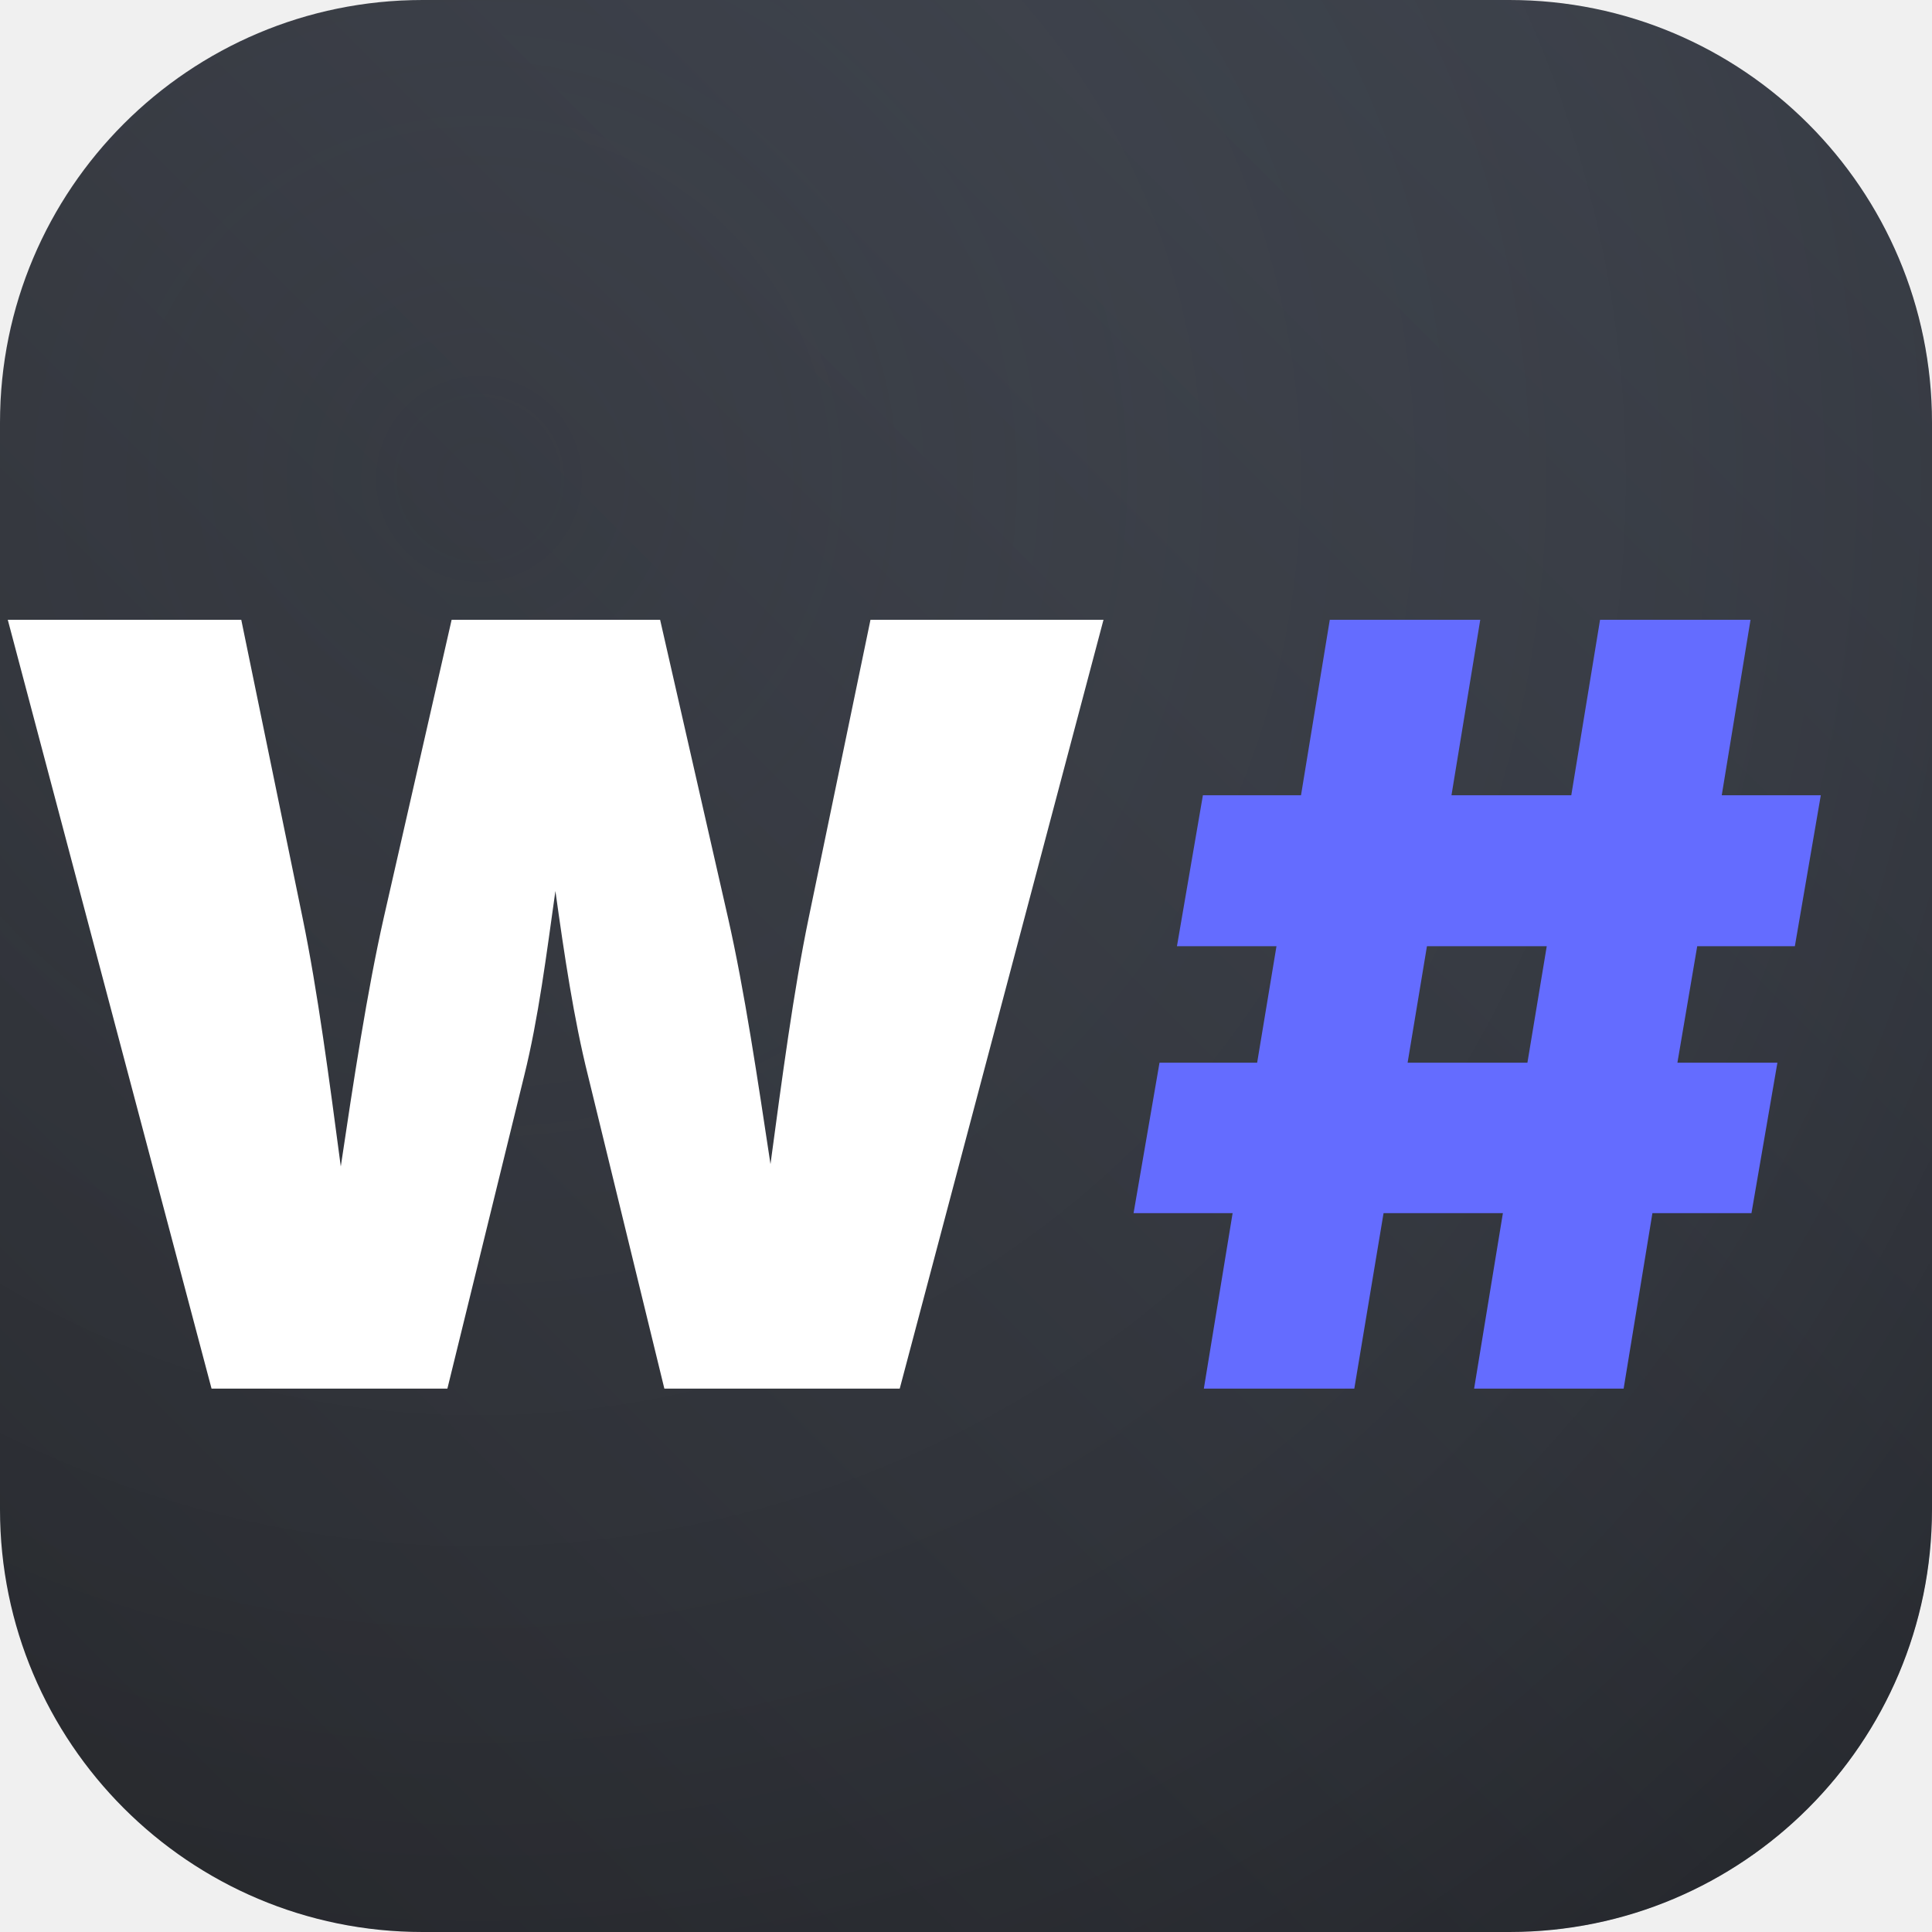
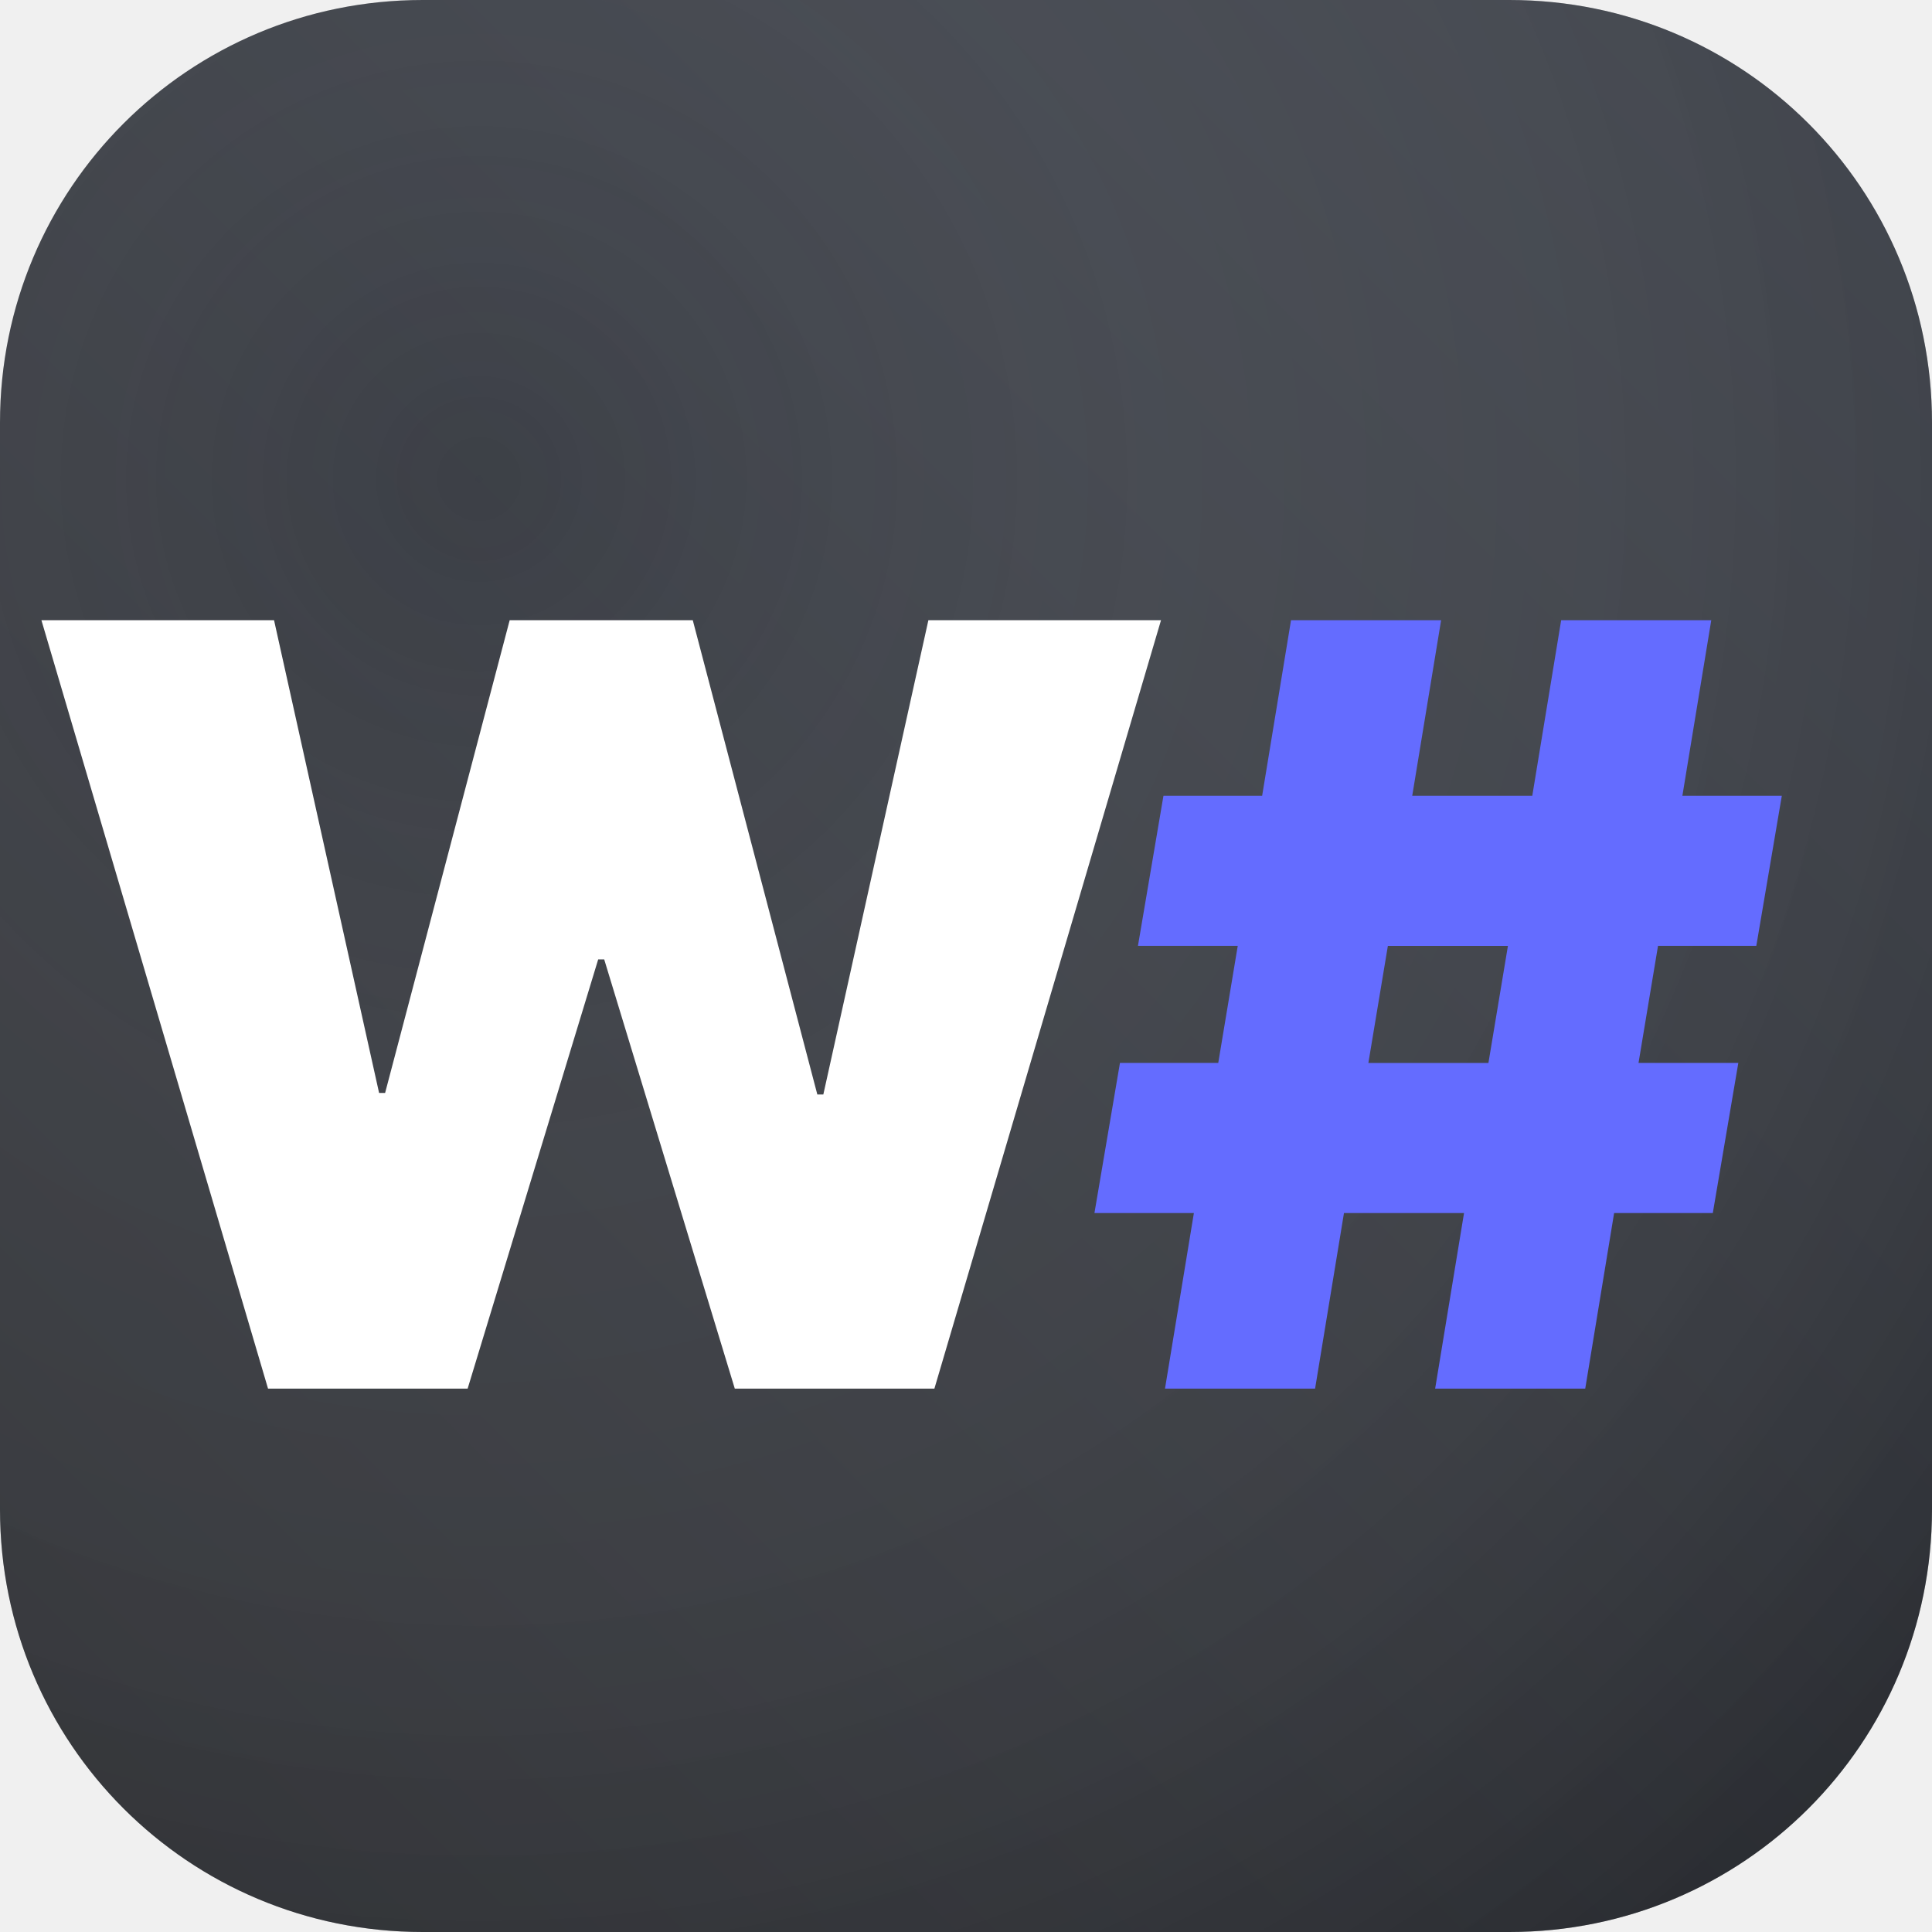
- <svg xmlns="http://www.w3.org/2000/svg" viewBox="0 0 64 64" role="img" aria-labelledby="t" version="1.2" baseProfile="tiny-ps">
+ <svg xmlns="http://www.w3.org/2000/svg" viewBox="0 0 64 64" version="1.2" baseProfile="tiny-ps">
  <defs>
    <linearGradient id="g" x1="0" x2="1" y1="1" y2="0">
      <stop offset="0" stop-color="#2a2c31" />
      <stop offset="1" stop-color="#40454f" />
    </linearGradient>
    <radialGradient id="v" cx="0.25" cy="0.25" r="1.05">
      <stop offset="0%" stop-color="#ffffff" stop-opacity="0.06" />
      <stop offset="100%" stop-color="#000000" stop-opacity="0.55" />
    </radialGradient>
  </defs>
-   <rect width="64" height="64" rx="14" fill="url(#g)" />
-   <rect width="64" height="64" rx="14" fill="url(#v)" style="mix-blend-mode:overlay" opacity="0.6" />
-   <text x="30" y="46" font-family="system-ui,Inter,Arial,sans-serif" font-size="35" font-weight="900" fill="#ffffff" text-anchor="middle" letter-spacing="-3">W<tspan fill="#646cff" font-weight="900">#</tspan>
-   </text>
+   <path d="m 14,0 h 36 c 7.756,0 14,6.244 14,14 v 36 c 0,7.756 -6.244,14 -14,14 H 14 C 6.244,64 0,57.756 0,50 V 14 C 0,6.244 6.244,0 14,0 Z" fill="url(#g)" />
+   <path d="m 14,0 h 36 c 7.756,0 14,6.244 14,14 v 36 c 0,7.756 -6.244,14 -14,14 H 14 C 6.244,64 0,57.756 0,50 V 14 C 0,6.244 6.244,0 14,0 Z" fill="url(#v)" opacity="0.6" />
+   <g>
+     <path d="m 8.879,46 h 6.612 l 4.325,-14.219 h 0.199 L 24.341,46 h 6.612 L 38.46,20.545 H 30.754 L 27.274,36.256 H 27.075 L 22.949,20.545 H 16.884 L 12.757,36.206 H 12.558 L 9.078,20.545 H 1.372 Z" fill="#ffffff" />
+     <path d="m 47.541,46 h 4.972 l 0.957,-5.817 h 3.269 l 0.845,-4.972 h -3.306 l 0.646,-3.878 h 3.256 l 0.845,-4.972 h -3.294 l 0.957,-5.817 h -4.972 l -0.957,5.817 h -3.977 l 0.957,-5.817 h -4.972 l -0.957,5.817 h -3.269 l -0.845,4.972 h 3.306 l -0.646,3.878 h -3.256 l -0.845,4.972 h 3.294 L 38.592,46 h 4.972 l 0.957,-5.817 h 3.977 z m -2.212,-10.788 0.646,-3.878 h 3.977 l -0.646,3.878 z" fill="#646cff" />
+   </g>
</svg>
